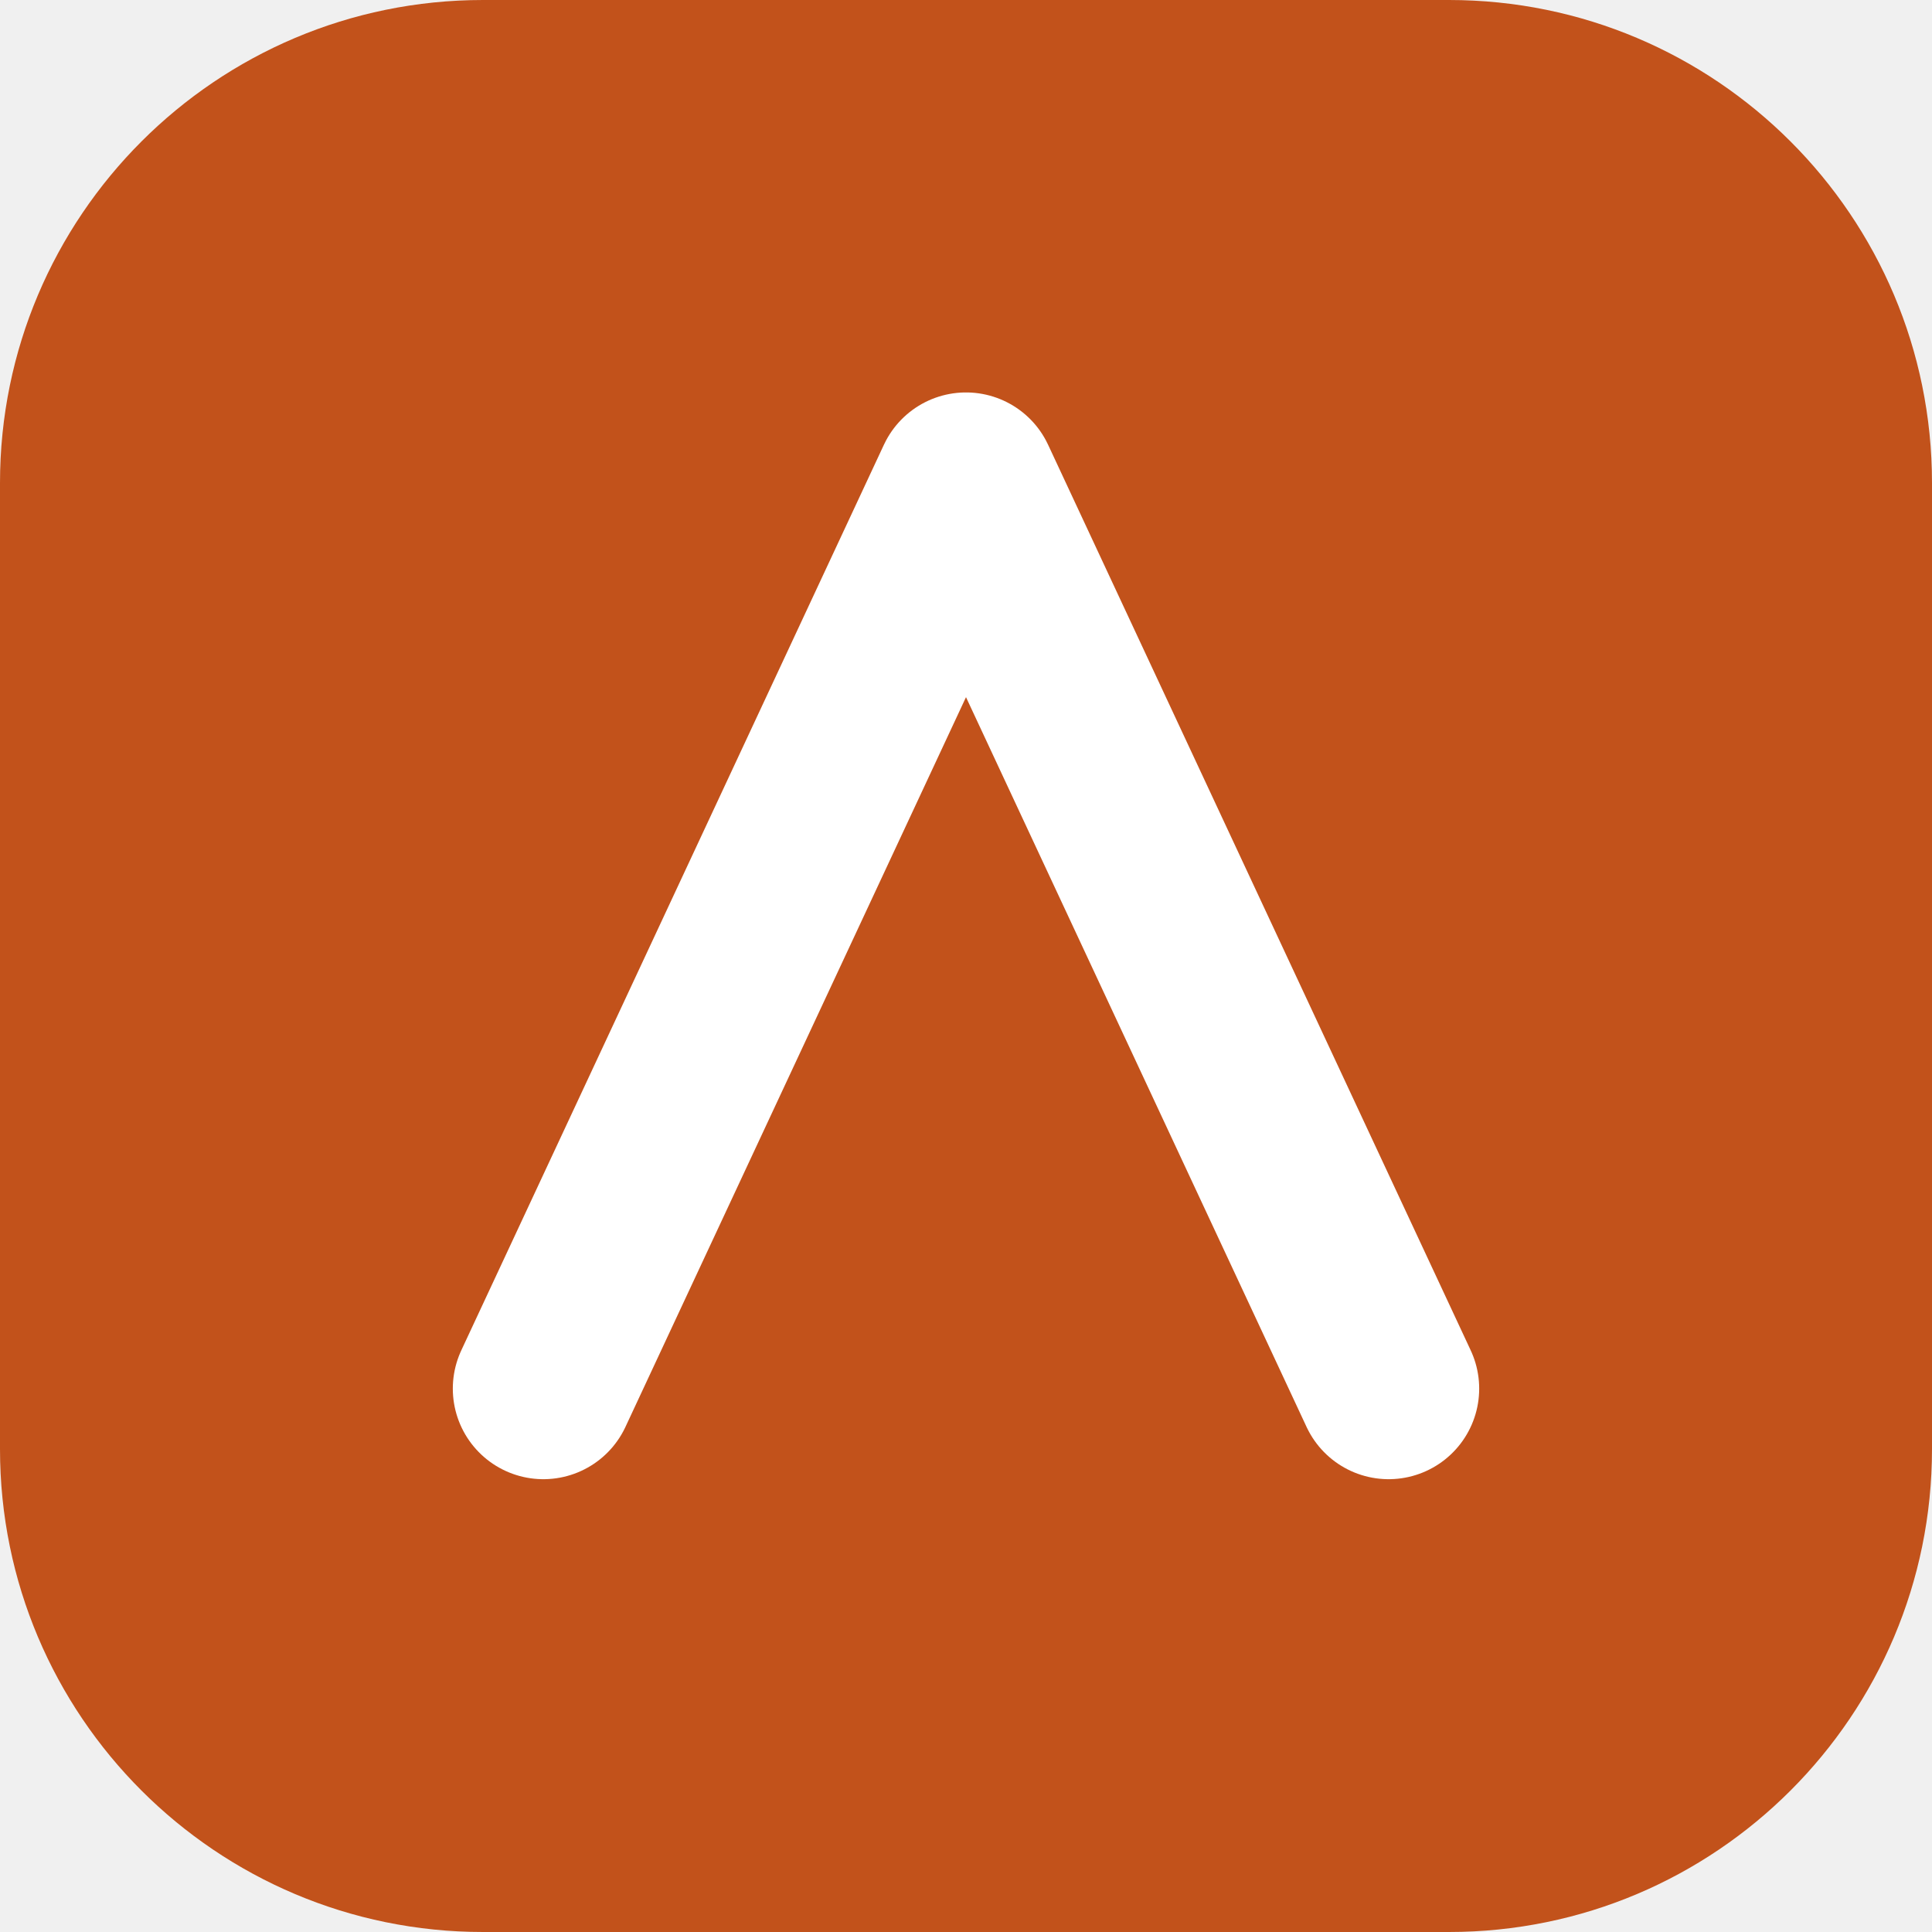
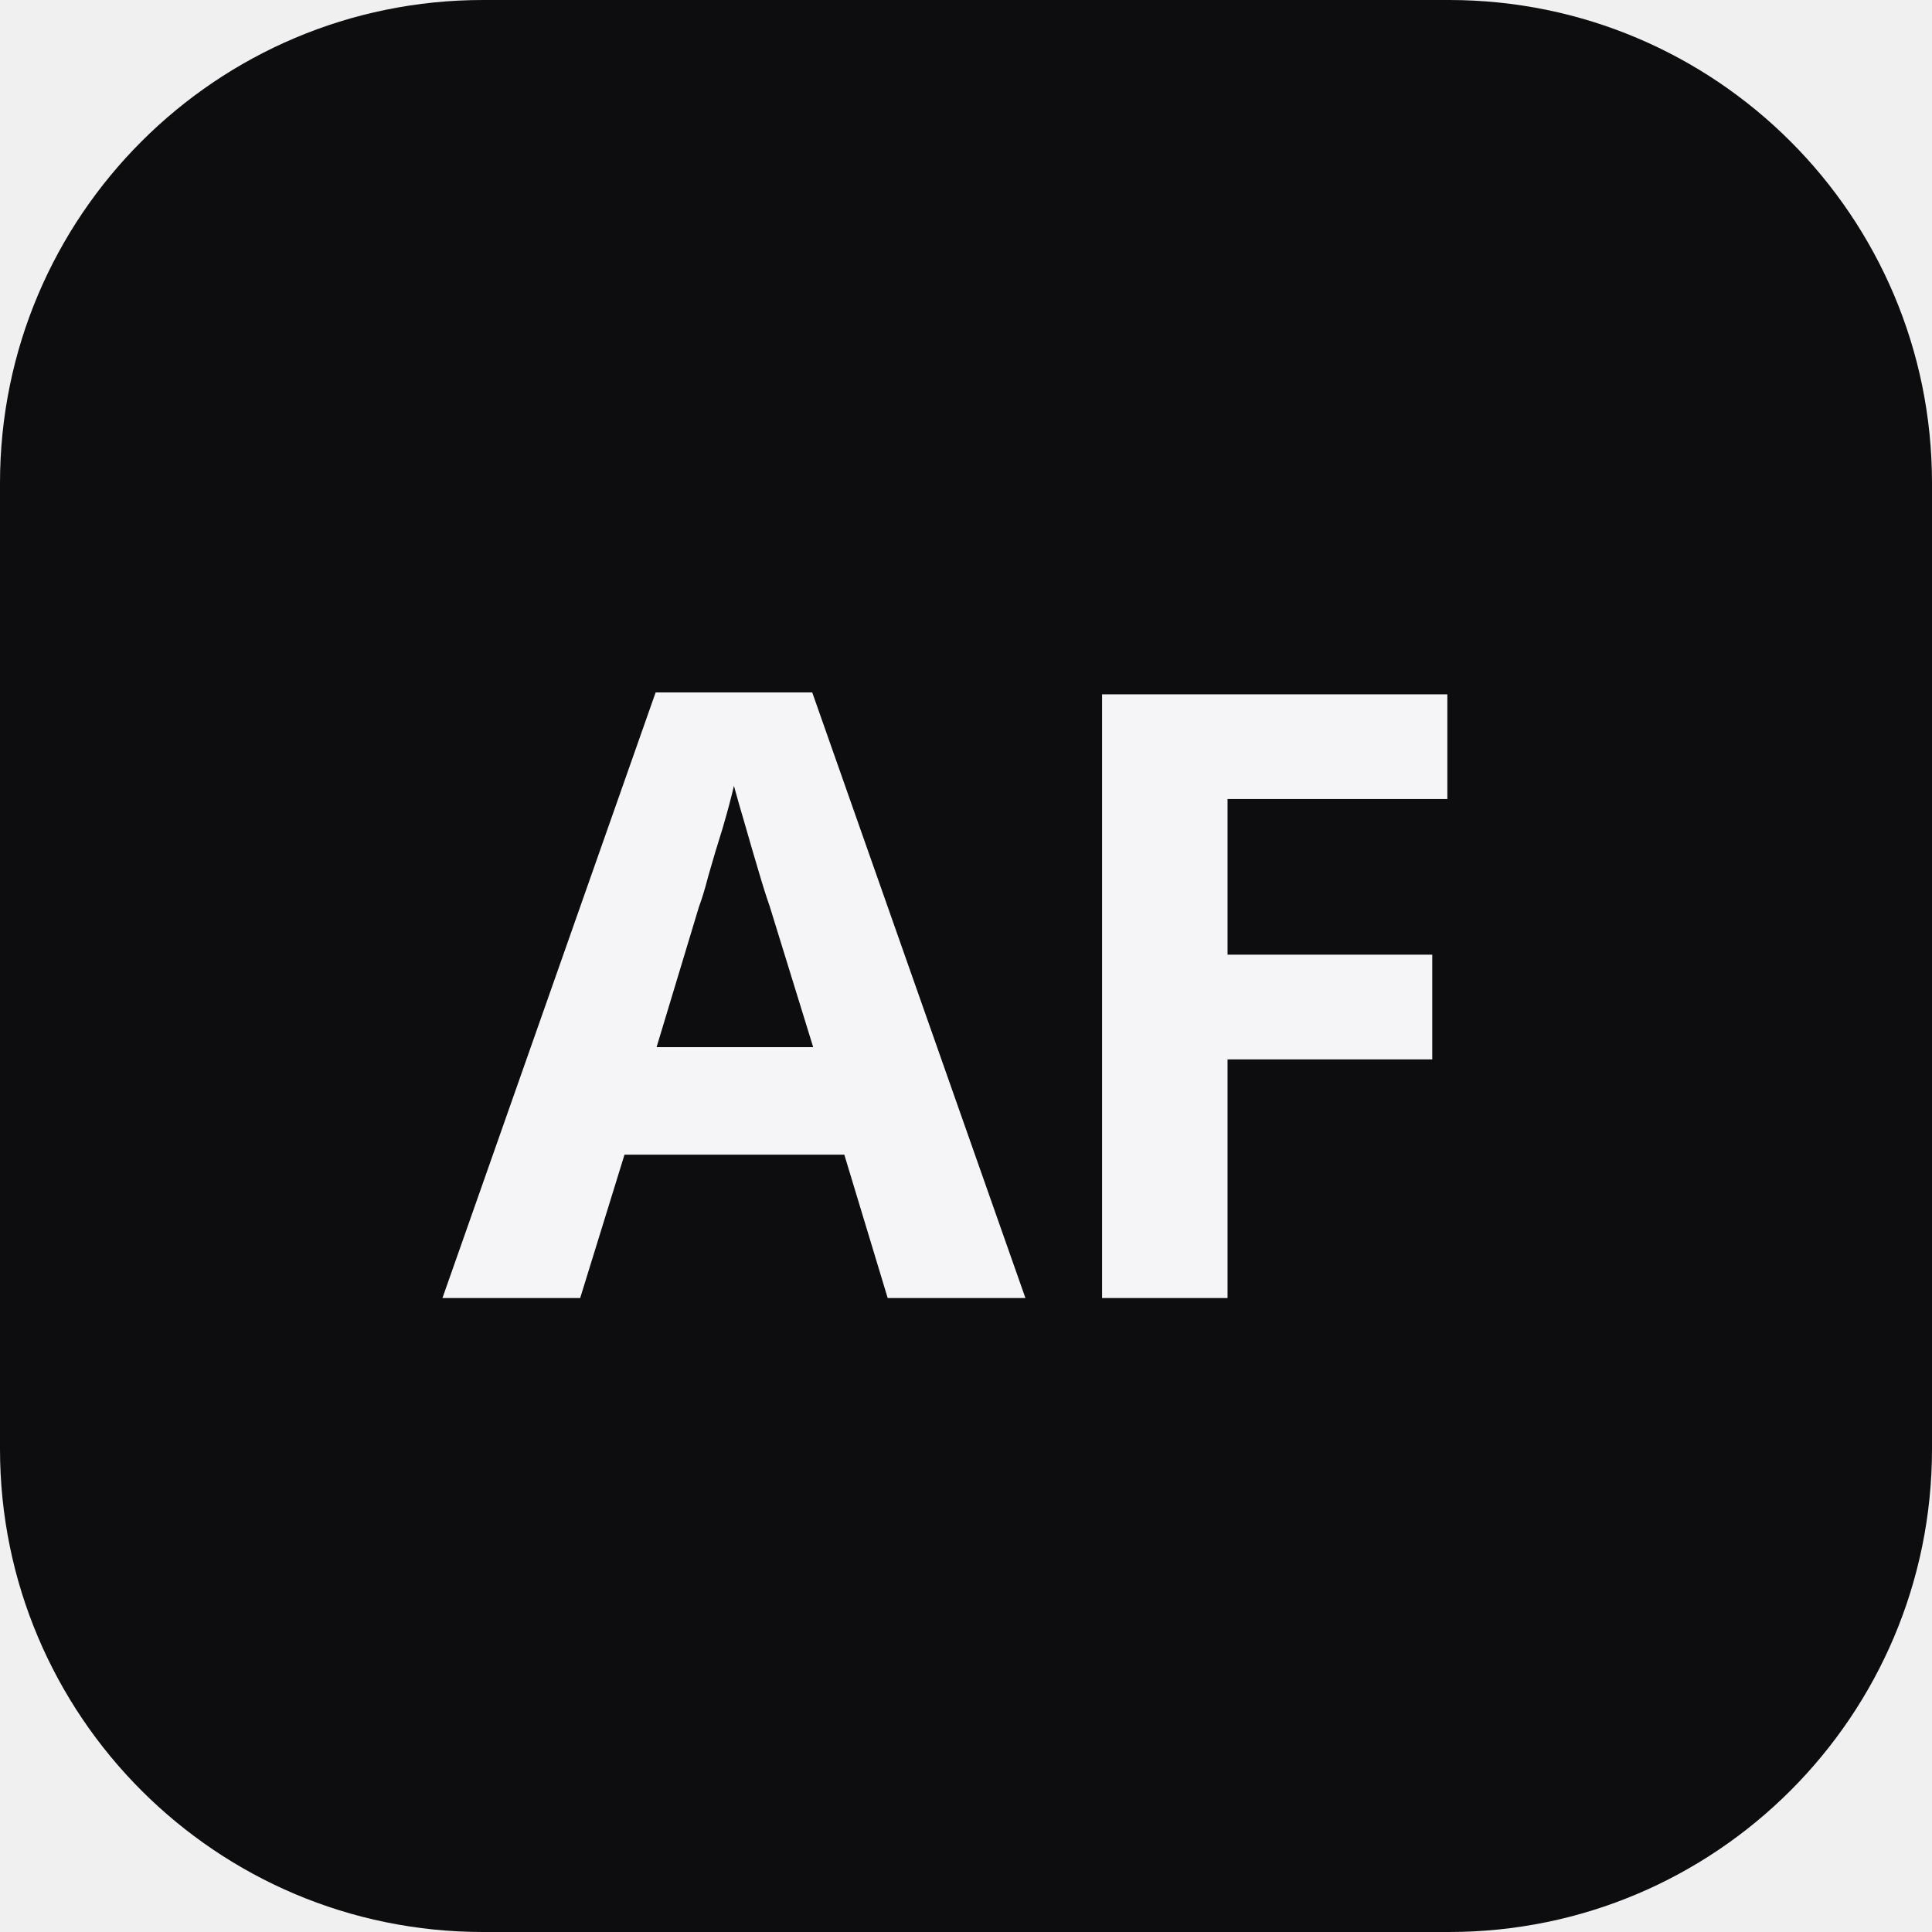
<svg xmlns="http://www.w3.org/2000/svg" viewBox="0 0 32 32">
-   <rect width="32" height="32" rx="8" fill="#c2521b" />
-   <path d="M9 23 16 8l7 15" fill="none" stroke="#fff" stroke-width="3" stroke-linecap="round" stroke-linejoin="round" />
+   <rect width="32" height="32" rx="8" fill="#0d0d0f" />
+   <text x="16" y="21.5" text-anchor="middle" font-family="Geist, system-ui, sans-serif" font-size="14" font-weight="700" fill="#f5f5f7">AF</text>
</svg>
